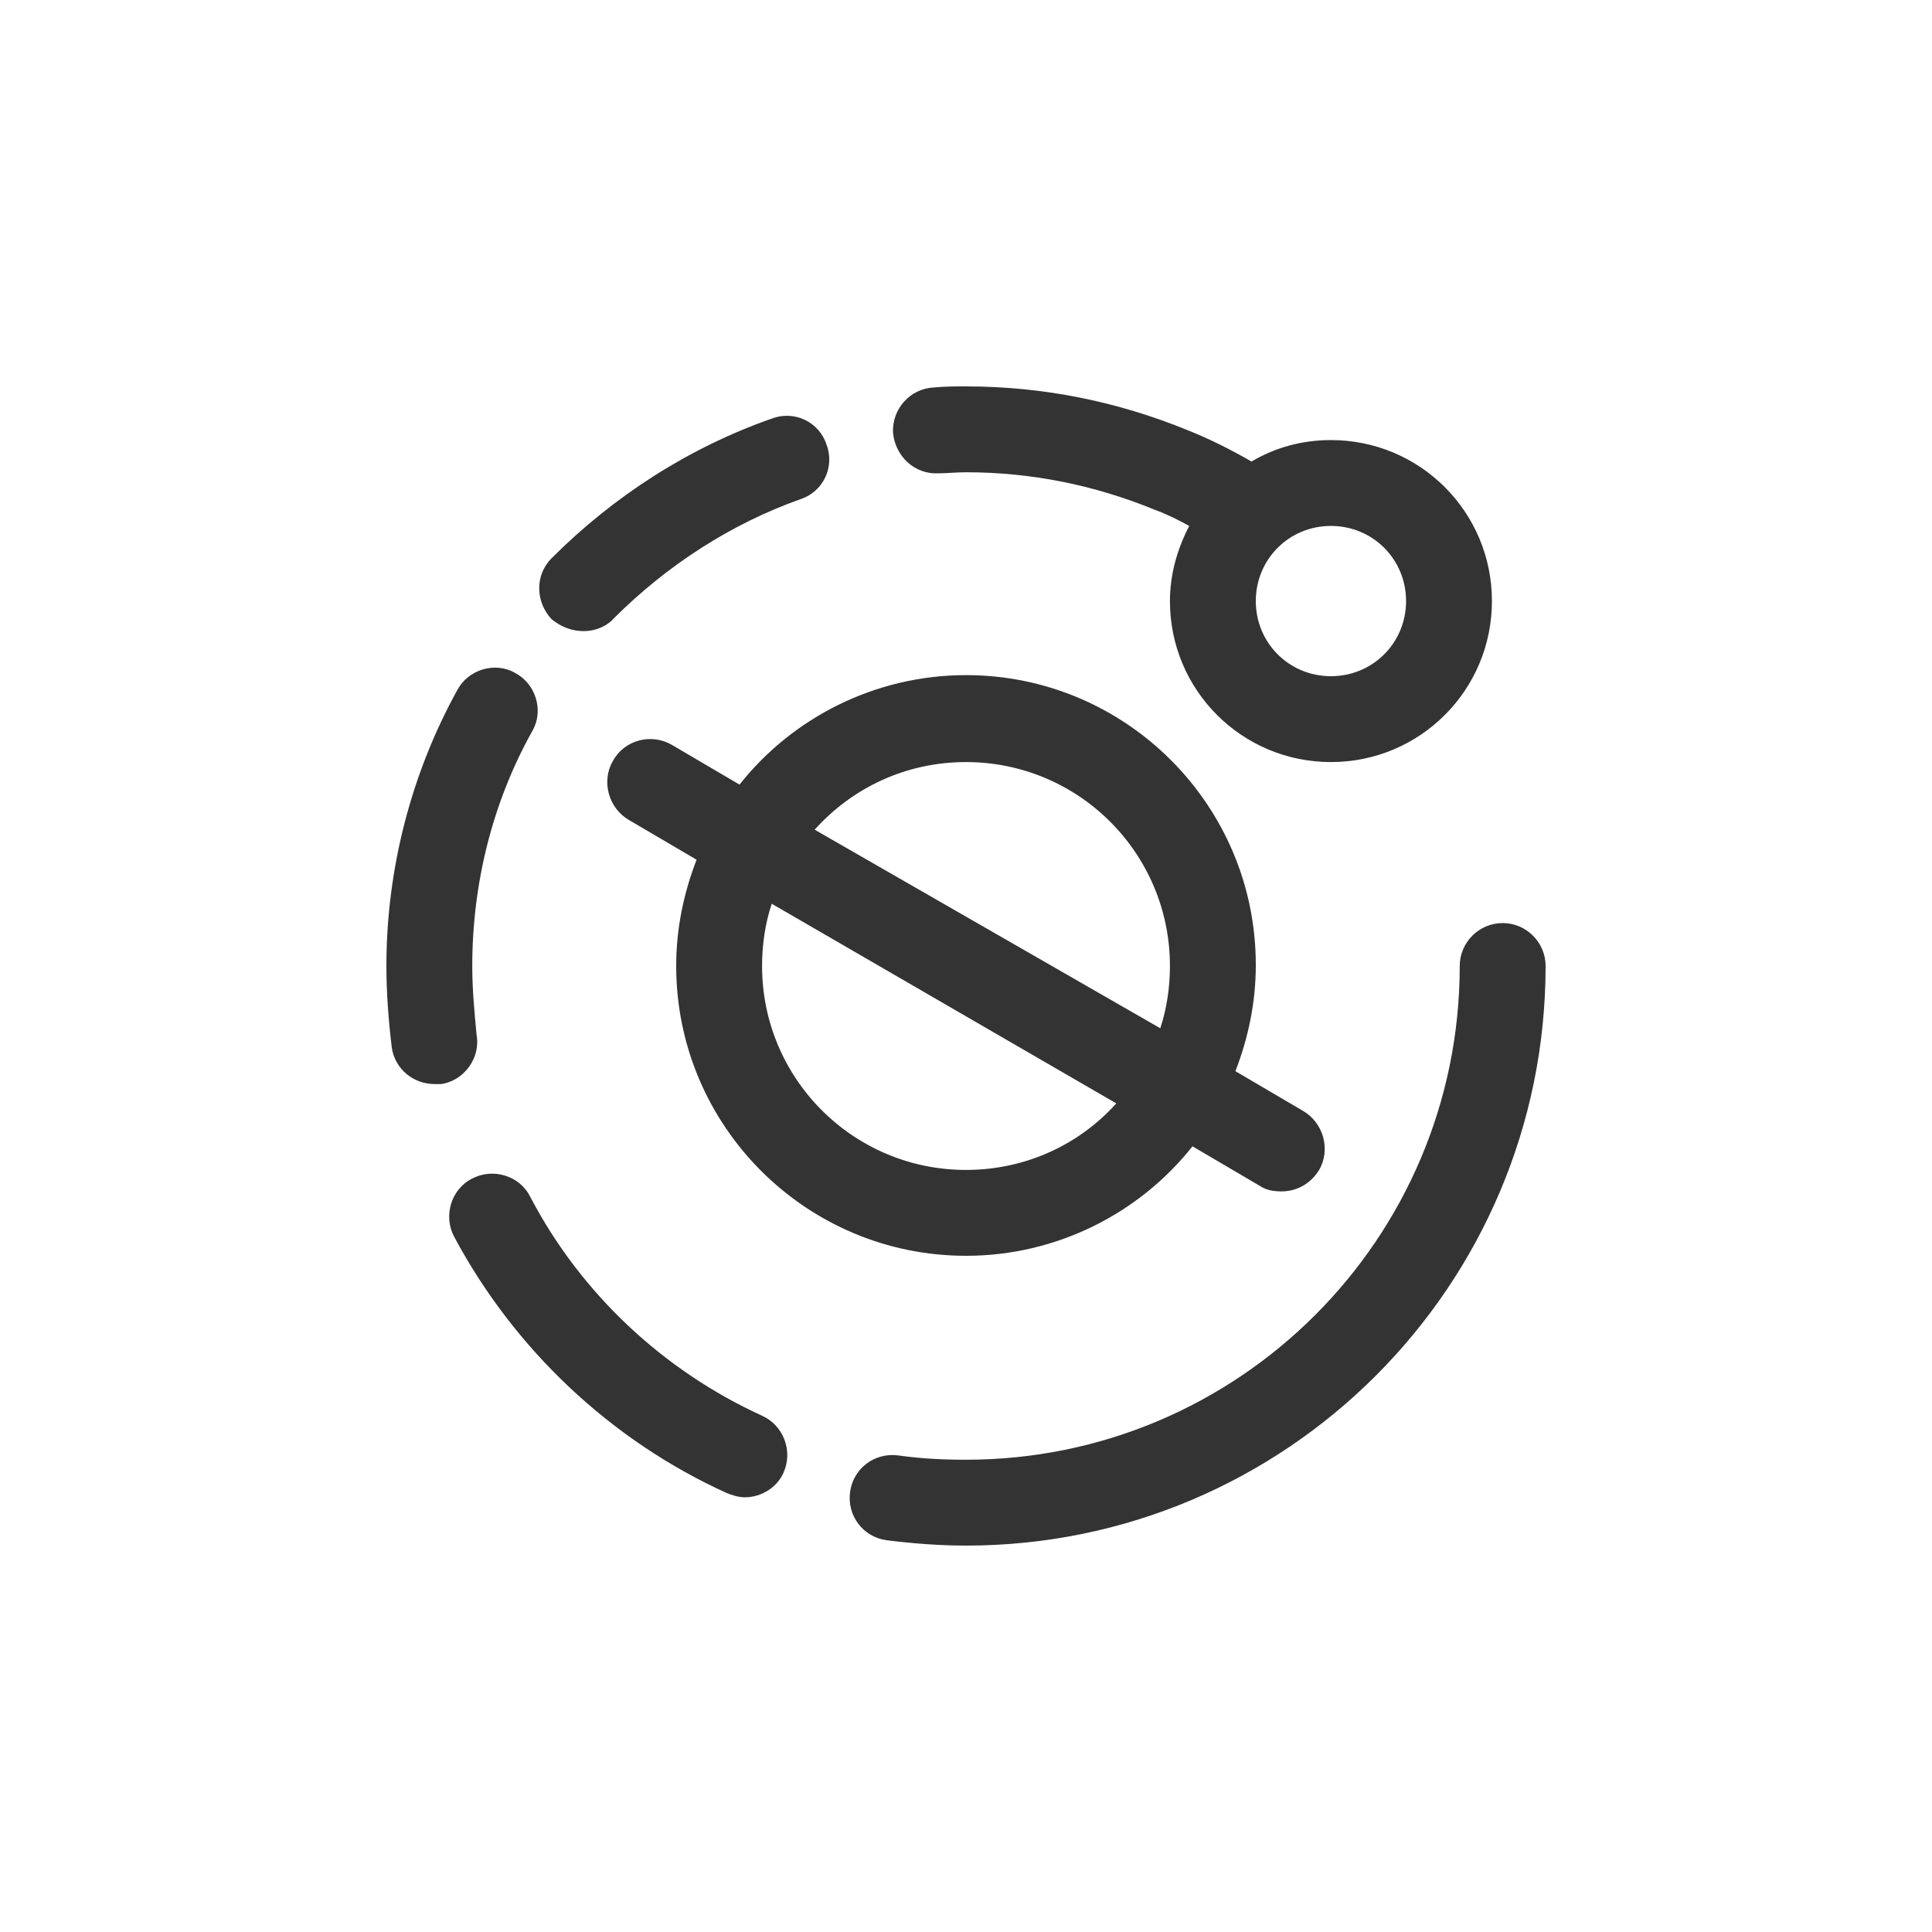
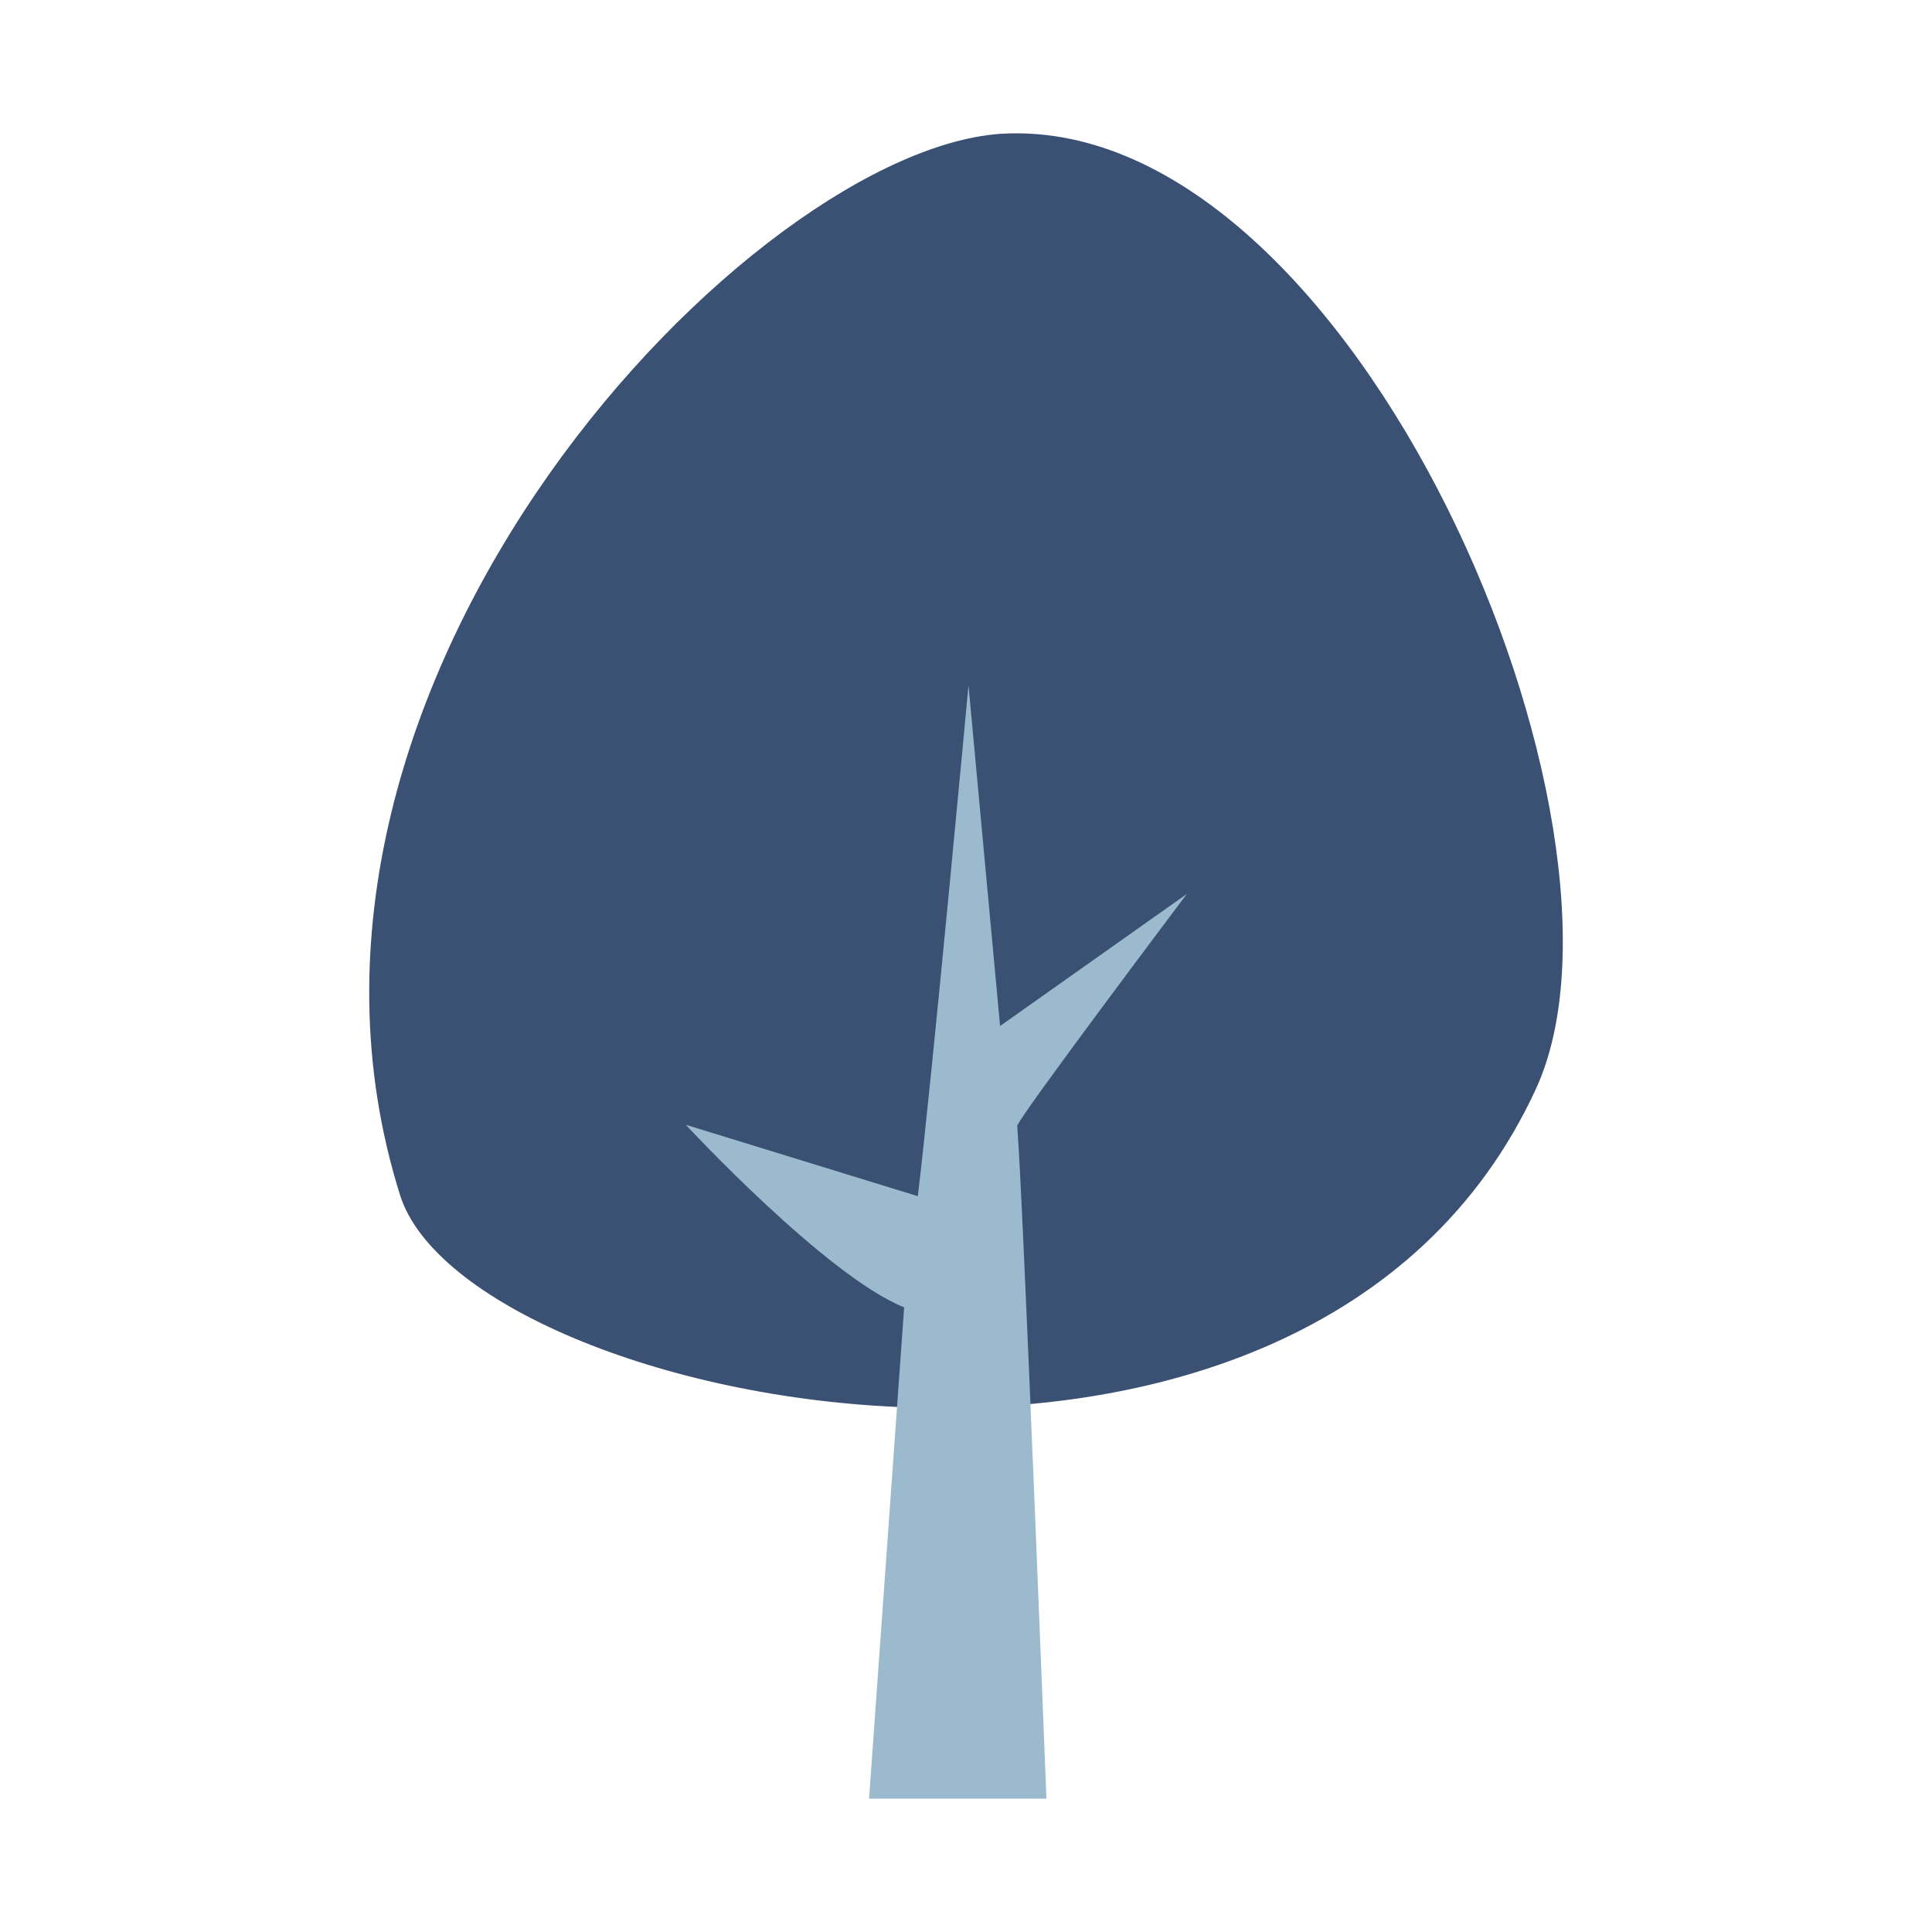
- <svg xmlns="http://www.w3.org/2000/svg" t="1660204749978" class="icon" viewBox="0 0 1024 1024" version="1.1" p-id="9194" width="64" height="64">
-   <defs>
-     <style type="text/css">
-       @font-face { font-family: feedback-iconfont; src: url("//at.alicdn.com/t/font_1031158_u69w8yhxdu.woff2?t=1630033759944") format("woff2"), url("//at.alicdn.com/t/font_1031158_u69w8yhxdu.woff?t=1630033759944") format("woff"), url("//at.alicdn.com/t/font_1031158_u69w8yhxdu.ttf?t=1630033759944") format("truetype"); }
-       .a {
-         fill: #333;
-       }
-       @media (prefers-color-scheme: dark) {
-         .a {
-           fill: #eee;
-         }
-       }
-     </style>
-   </defs>
-   <path class="a" d="M497.209 250.88c4.551 0 9.671-0.569 14.791-0.569 34.702 0 68.267 6.827 100.124 19.911 6.258 2.276 11.947 5.12 18.204 8.533-6.258 11.947-10.24 25.6-10.24 39.822 0 47.218 38.116 85.333 85.333 85.333s85.333-38.116 85.333-85.333-38.116-85.333-85.333-85.333c-15.36 0-29.582 3.982-42.098 11.378-10.809-6.258-22.187-11.947-33.564-16.498C592.213 212.764 552.96 204.8 512 204.8c-5.689 0-11.378 0-17.067 0.569-12.516 0.569-22.187 11.378-21.618 23.893 1.138 12.516 11.378 22.187 23.893 21.618zM745.244 318.578c0 22.187-17.636 39.822-39.822 39.822s-39.822-17.636-39.822-39.822 17.636-39.822 39.822-39.822 39.822 17.636 39.822 39.822zM403.911 750.364c-52.338-23.893-96.142-64.853-122.88-116.053-5.689-11.378-19.911-15.36-30.72-9.671-11.378 5.689-15.36 19.911-9.671 30.72 31.858 59.733 83.058 108.089 144.498 135.964 2.844 1.138 6.258 2.276 9.671 2.276 8.533 0 17.067-5.12 20.48-13.084 5.12-11.378 0-25.031-11.378-30.151zM796.444 489.244c-12.516 0-22.756 10.24-22.756 22.756 0 144.498-117.191 261.689-261.689 261.689-11.947 0-23.893-0.569-35.84-2.276-12.516-1.707-23.893 6.827-25.6 19.342-1.707 12.516 6.827 23.893 19.342 25.6 13.653 1.707 27.876 2.844 42.098 2.844 169.529 0 307.2-137.671 307.2-307.2 0-12.516-10.24-22.756-22.756-22.756zM252.587 548.409c-1.138-11.947-2.276-23.893-2.276-36.409 0-43.804 10.809-87.04 31.858-124.587 6.258-10.809 1.707-25.031-9.102-30.72-10.809-6.258-25.031-1.707-30.72 9.102C217.884 410.169 204.8 460.8 204.8 512c0 14.222 1.138 29.013 2.844 43.236 1.707 11.378 11.378 19.342 22.756 19.342h3.413c11.947-1.707 21.049-13.653 18.773-26.169zM309.476 334.507c5.689 0 11.947-2.276 15.929-6.827 27.876-27.876 62.009-50.062 98.987-63.147 11.947-3.982 18.204-17.067 13.653-29.013-3.982-11.947-17.067-18.204-29.013-13.653-43.804 15.36-83.627 40.96-116.622 73.956-9.102 9.102-8.533 23.324 0 32.427 5.689 4.551 11.378 6.258 17.067 6.258z" p-id="9195" />
-   <path class="a" d="M512 665.6c48.356 0 92.16-22.756 120.036-58.027l35.84 21.049c3.413 2.276 7.396 2.844 11.378 2.844 7.964 0 15.36-3.982 19.911-11.378 6.258-10.809 2.276-25.031-8.533-31.289l-35.84-21.049c6.827-17.636 10.809-36.409 10.809-56.32 0-84.764-68.836-153.6-153.6-153.6-48.356 0-92.16 22.756-120.036 58.027l-35.84-21.049c-10.809-6.258-25.031-2.844-31.289 8.533-6.258 10.809-2.276 25.031 8.533 31.289l35.84 21.049C362.382 473.316 358.4 492.089 358.4 512c0 84.764 68.836 153.6 153.6 153.6z m0-45.511c-59.733 0-108.089-48.356-108.089-108.089 0-11.378 1.707-22.756 5.12-32.996l182.613 105.813c-19.342 21.618-47.787 35.271-79.644 35.271z m0-216.178c59.733 0 108.089 48.356 108.089 108.089 0 11.378-1.707 22.756-5.12 32.996L431.787 439.751C451.698 417.564 480.142 403.911 512 403.911z" p-id="9196" />
+ <svg xmlns="http://www.w3.org/2000/svg" t="1672484791068" class="icon" viewBox="0 0 1024 1024" version="1.1" p-id="6825" width="200" height="200">
+   <path d="M212.06 633.49c35.65 113.16 481.39 205.46 602-56.32C877.61 439.2 719 63 533 70.78c-132 5.49-407 289.43-320.94 562.71z" fill="#3B5174" p-id="6826" />
+   <path d="M363.47 596.15s74.41 80.23 115.75 96.76l-18.6 260.43h94S542.25 635 539.15 596.8c-0.26-3.26 89.91-123 89.91-123l-99 70-16.74-180.56S493.68 575.1 486.45 634z" fill="#9BBACE" p-id="6827" />
</svg>
